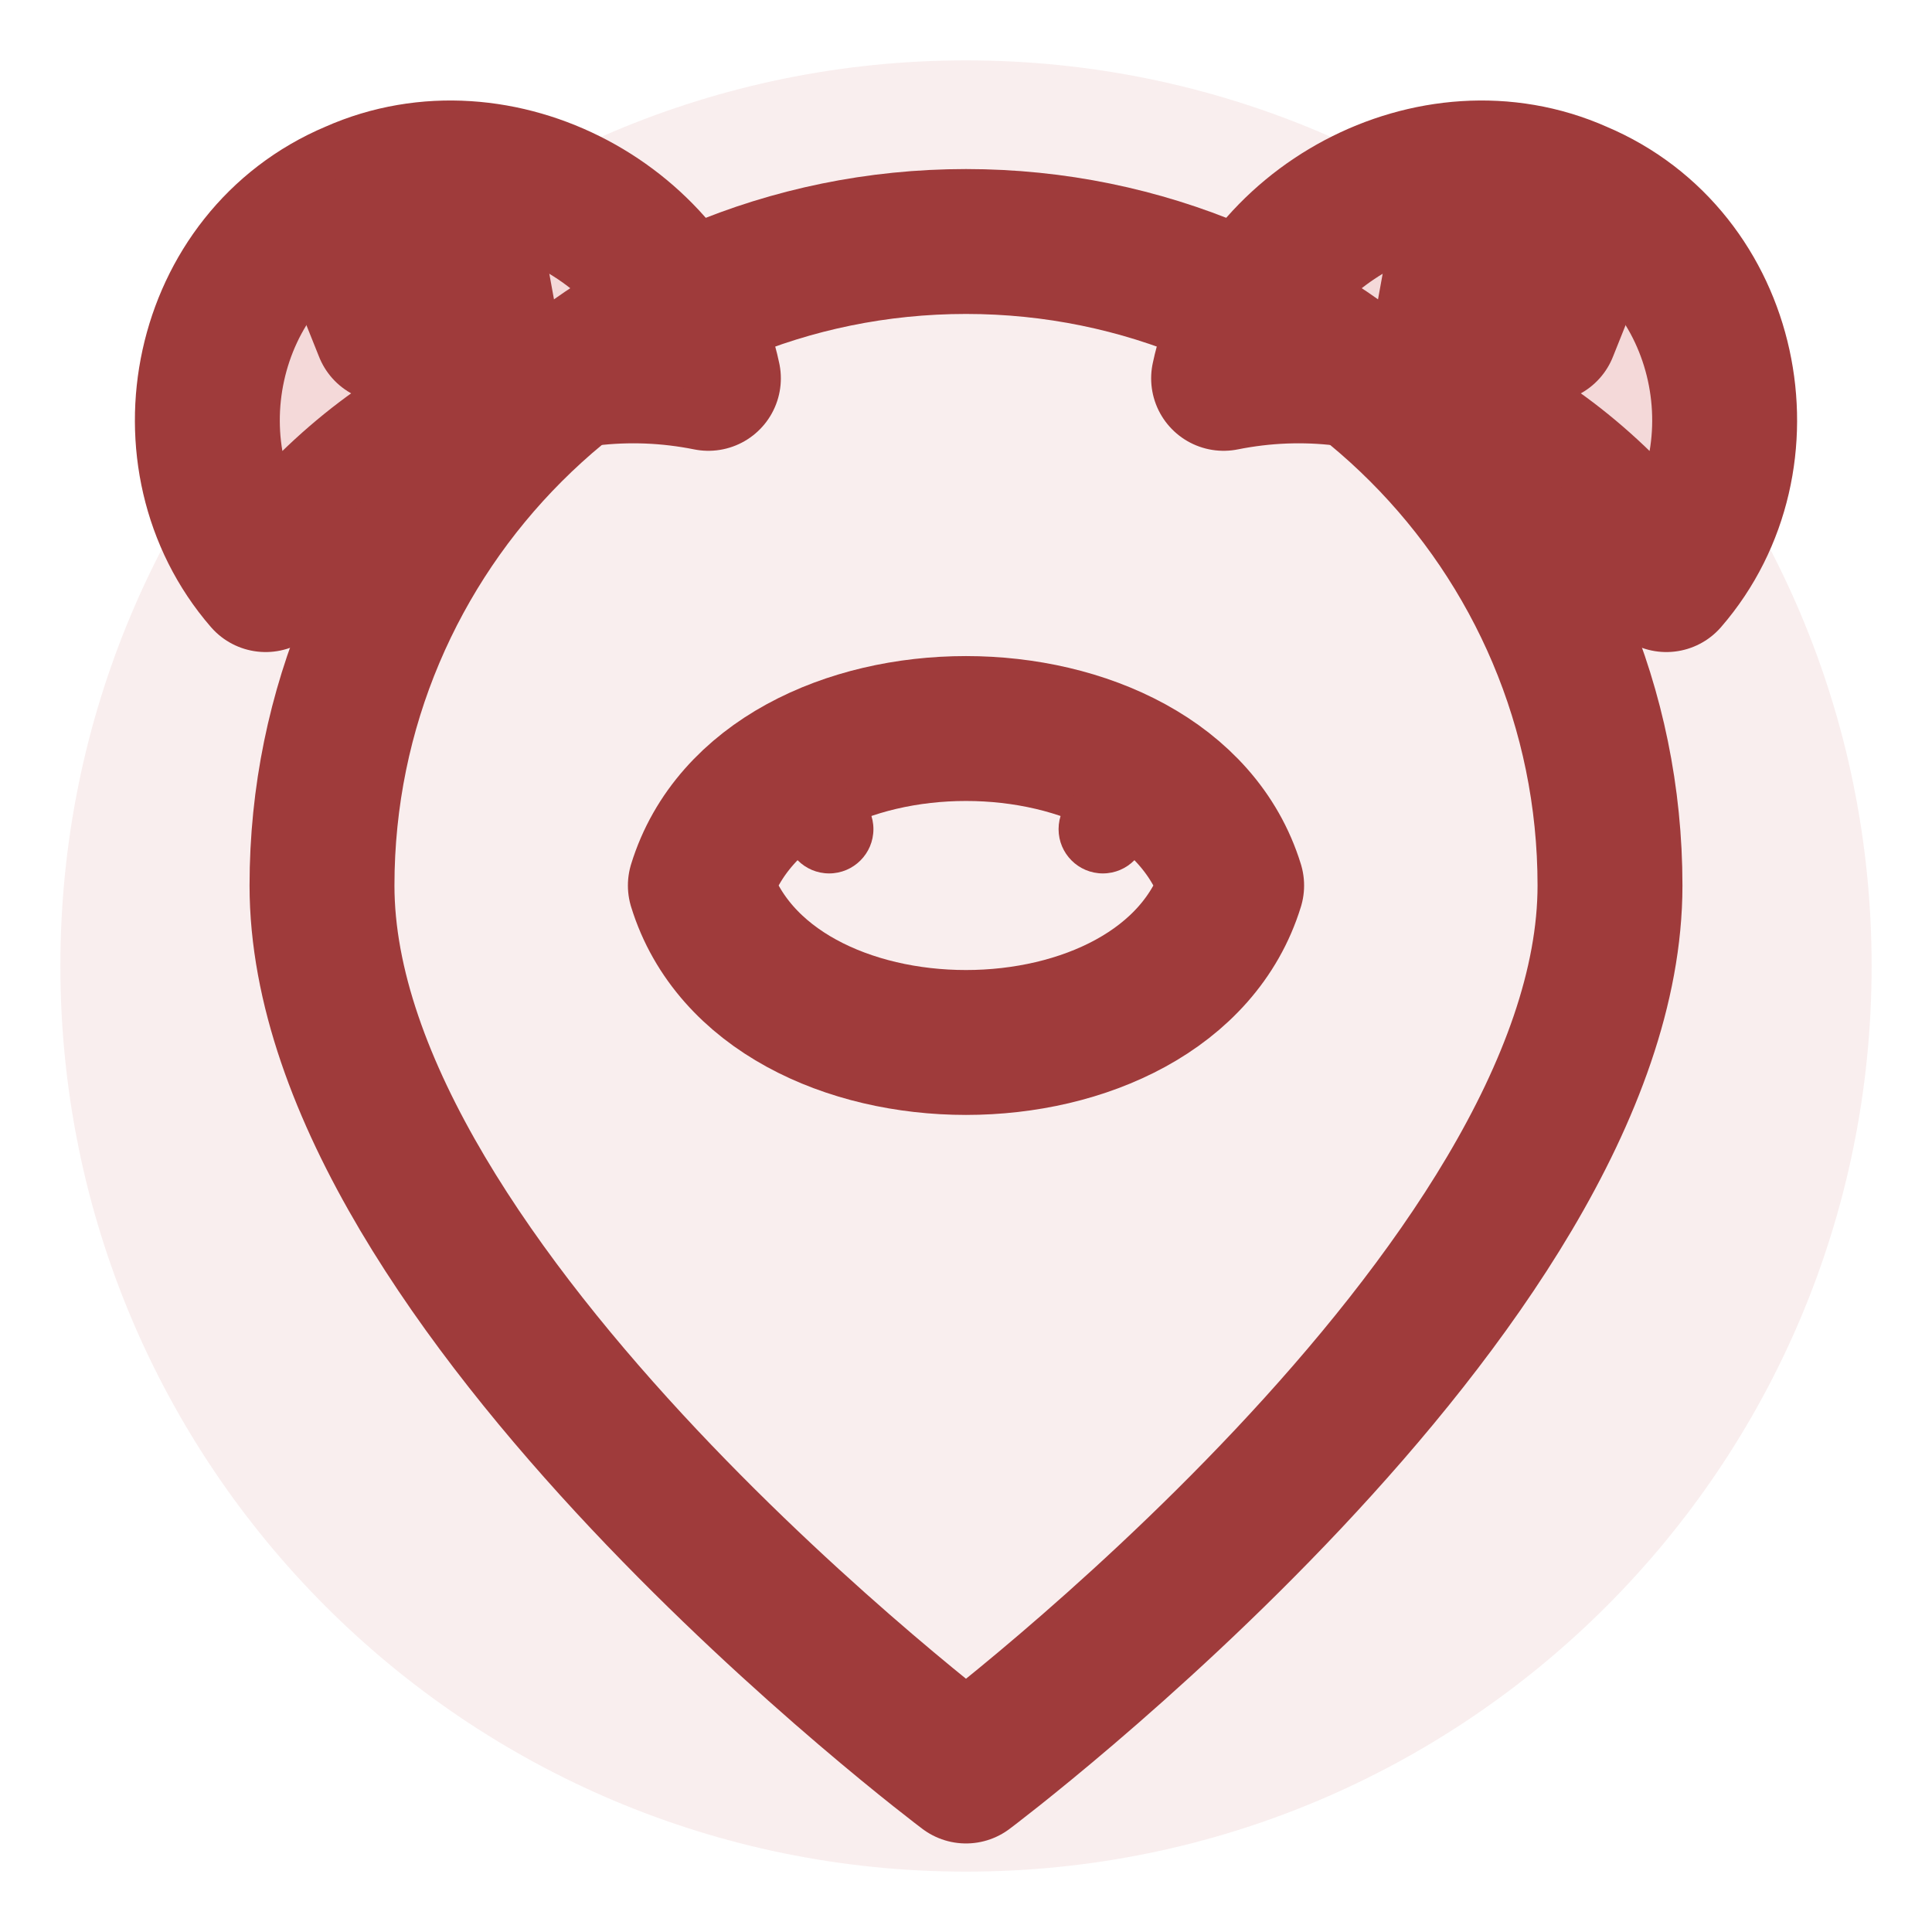
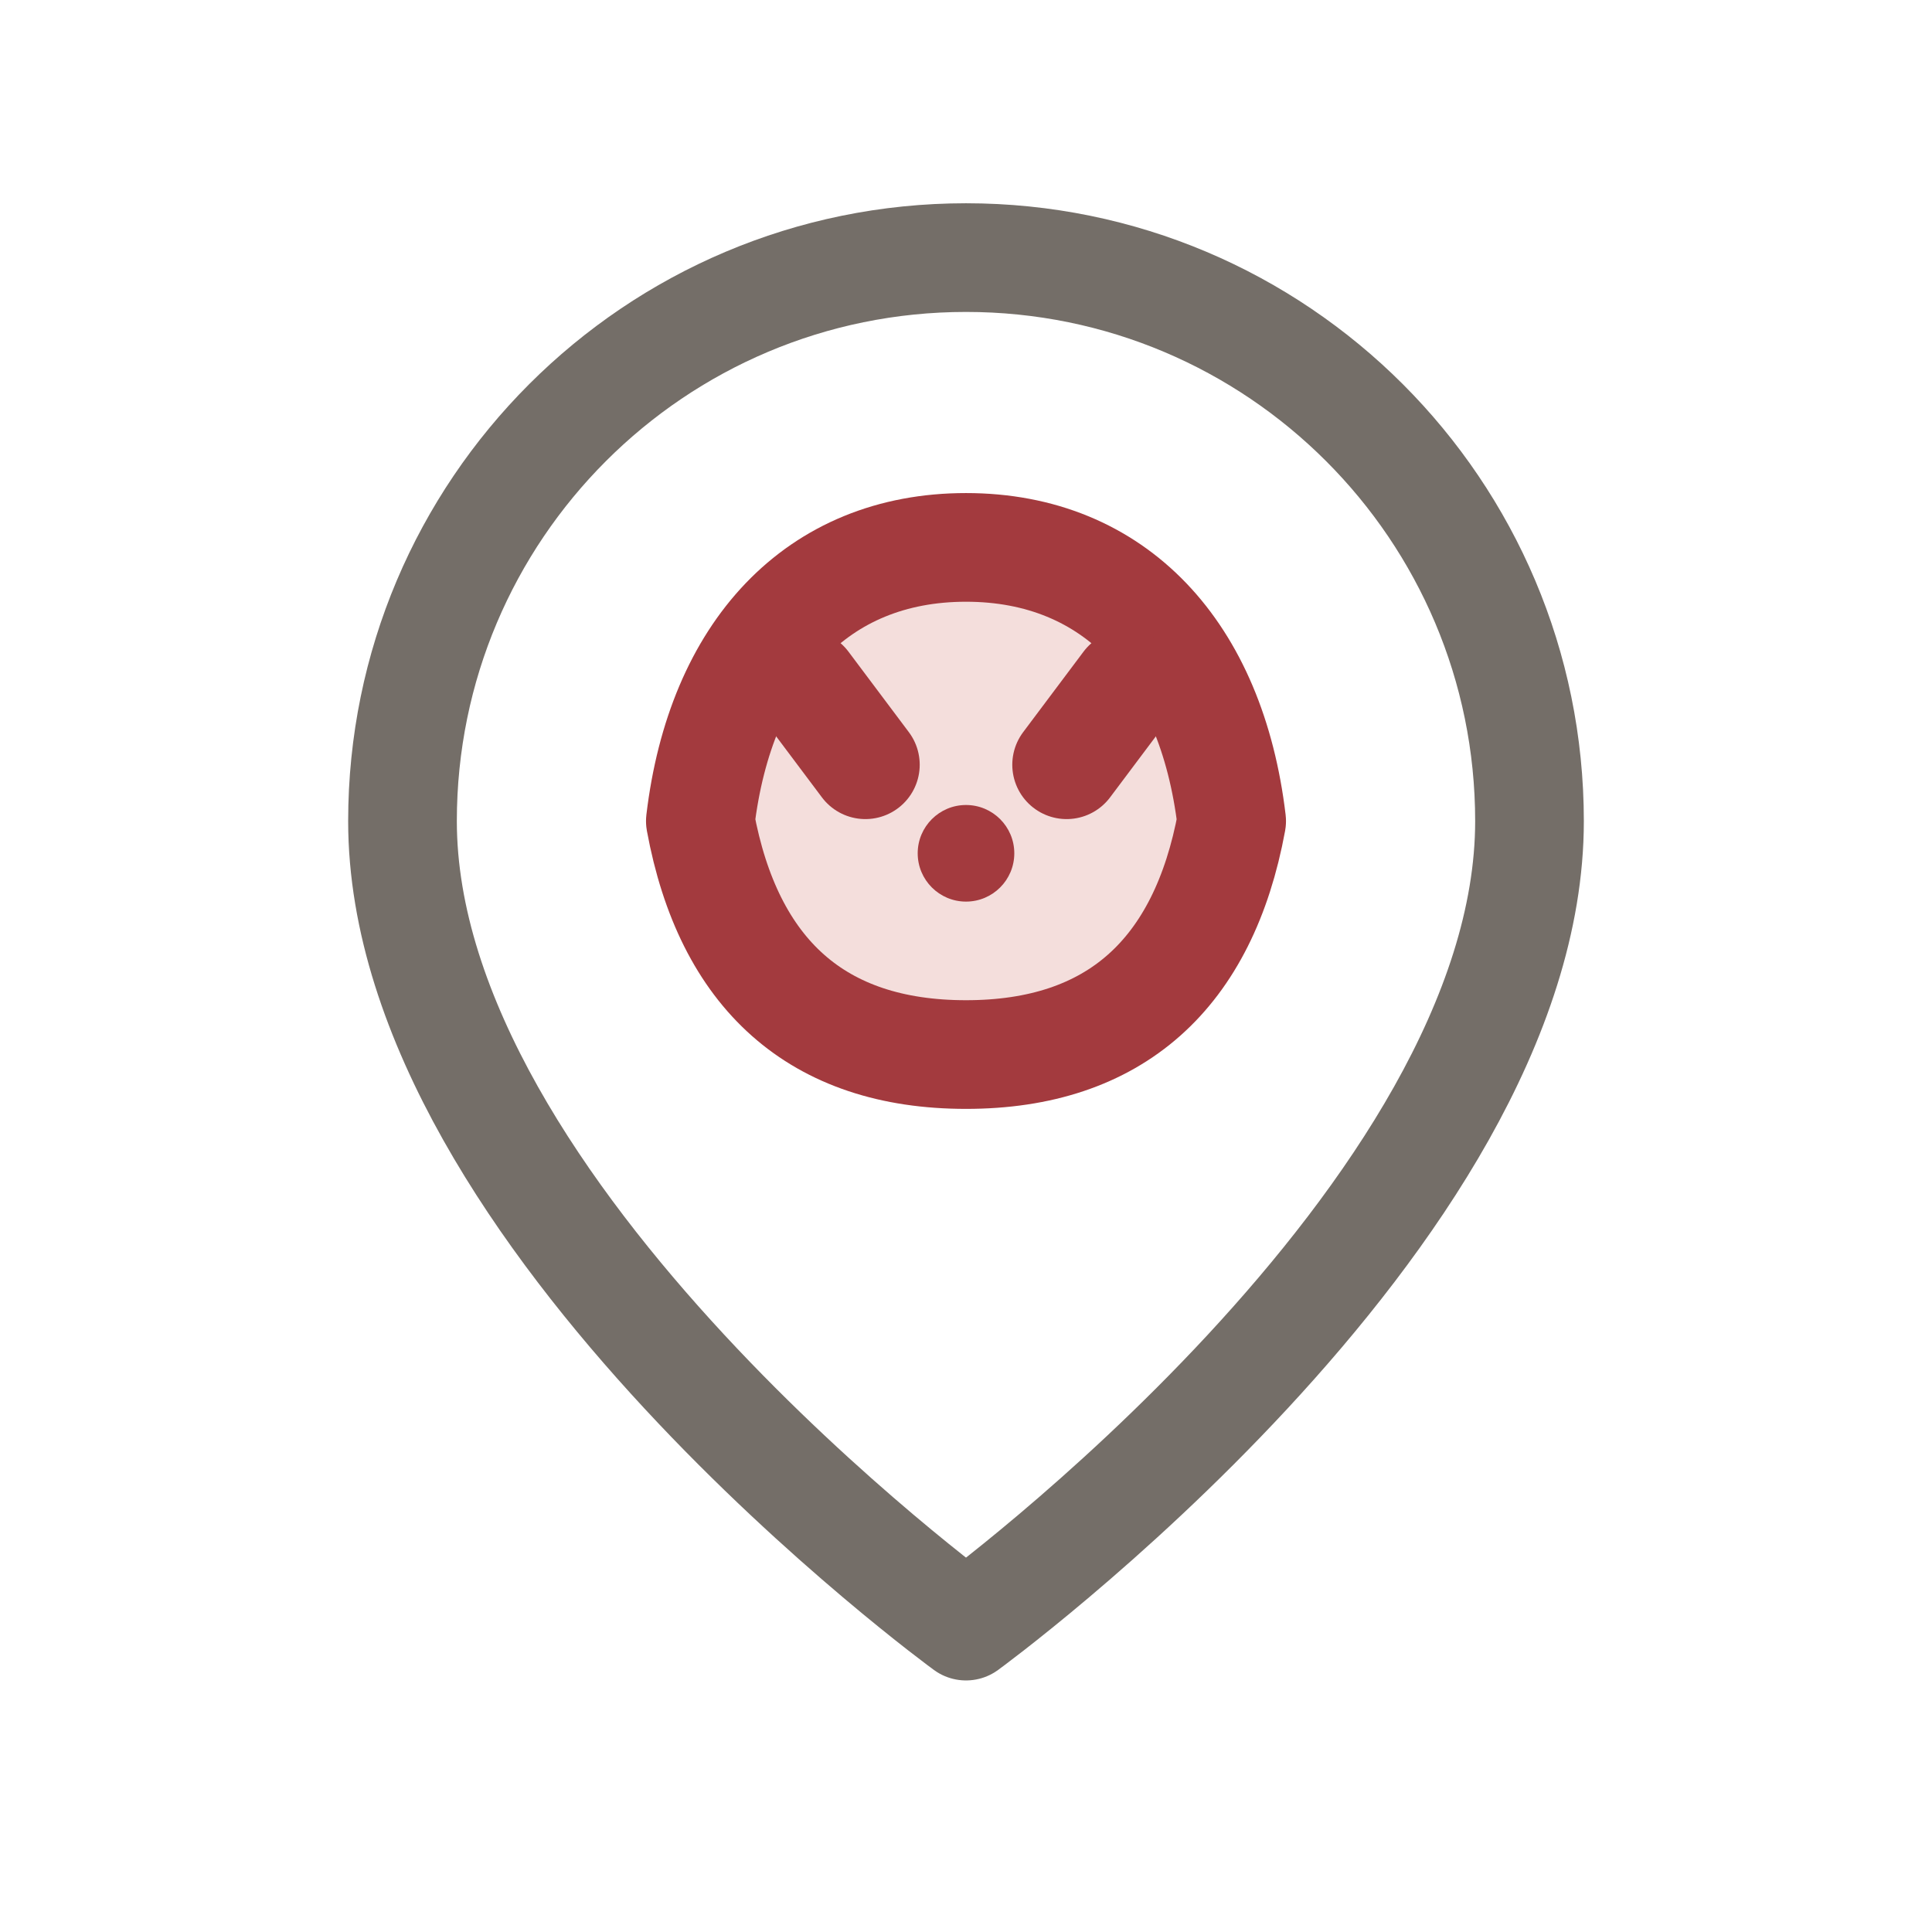
- <svg xmlns="http://www.w3.org/2000/svg" viewBox="0 0 24 24" fill="none" color="#9F3B3B" stroke="currentColor" stroke-width="1.8" stroke-linecap="round" stroke-linejoin="round" aria-label="熊大爷门店定位图标·active">
-   <circle cx="12" cy="12" r="11.25" fill="#F9EEEE" stroke="none" />
-   <g class="dumpling-ears" fill="#F4D9D9">
-     <path d="M3.3 7.2C2 5.7 2.5 3.2 4.4 2.4c1.8-.8 4 .4 4.4 2.3-2-.4-4 .5-5.5 2.5Z" />
-     <path d="M20.7 7.2c1.3-1.5.8-4-1.1-4.8-1.8-.8-4 .4-4.4 2.3 2-.4 4 .5 5.5 2.5Z" />
-     <path d="M4.4 3.1l.4 1m1-1.3.2 1.1m13.6-.8-.4 1m-1-1.3-.2 1.1" fill="none" />
-   </g>
-   <g>
-     <path d="M20 11c0 5-8 11-8 11S4 16 4 11a8 8 0 1 1 16 0Z" />
-     <path d="M8.7 11c.8-2.6 5.8-2.6 6.6 0-.8 2.6-5.8 2.6-6.6 0Z" />
-     <circle cx="10.3" cy="10.3" r=".55" fill="currentColor" stroke="none" />
-     <circle cx="13.7" cy="10.3" r=".55" fill="currentColor" stroke="none" />
-   </g>
+ <svg xmlns="http://www.w3.org/2000/svg" viewBox="0 0 24 24" fill="none" color="#746E68" stroke="currentColor" stroke-width="1.35" stroke-linecap="round" stroke-linejoin="round" aria-label="熊大爷门店定位图标·active">
+   <path d="M19 10.2c0 4.9-7 10-7 10s-7-5.1-7-10a7 7 0 1 1 14 0Z" />
+   <path d="M8.7 10.2c.25-2.1 1.45-3.4 3.3-3.4s3.05 1.3 3.3 3.4c-.35 1.9-1.45 2.9-3.3 2.9s-2.95-1-3.3-2.9Z" fill="#F4DEDC" stroke="#A33A3E" />
+   <path d="m10 8.5.75 1m3.25-1-.75 1" stroke="#A33A3E" />
+   <circle cx="12" cy="10.6" r=".6" fill="#A33A3E" stroke="none" />
</svg>
